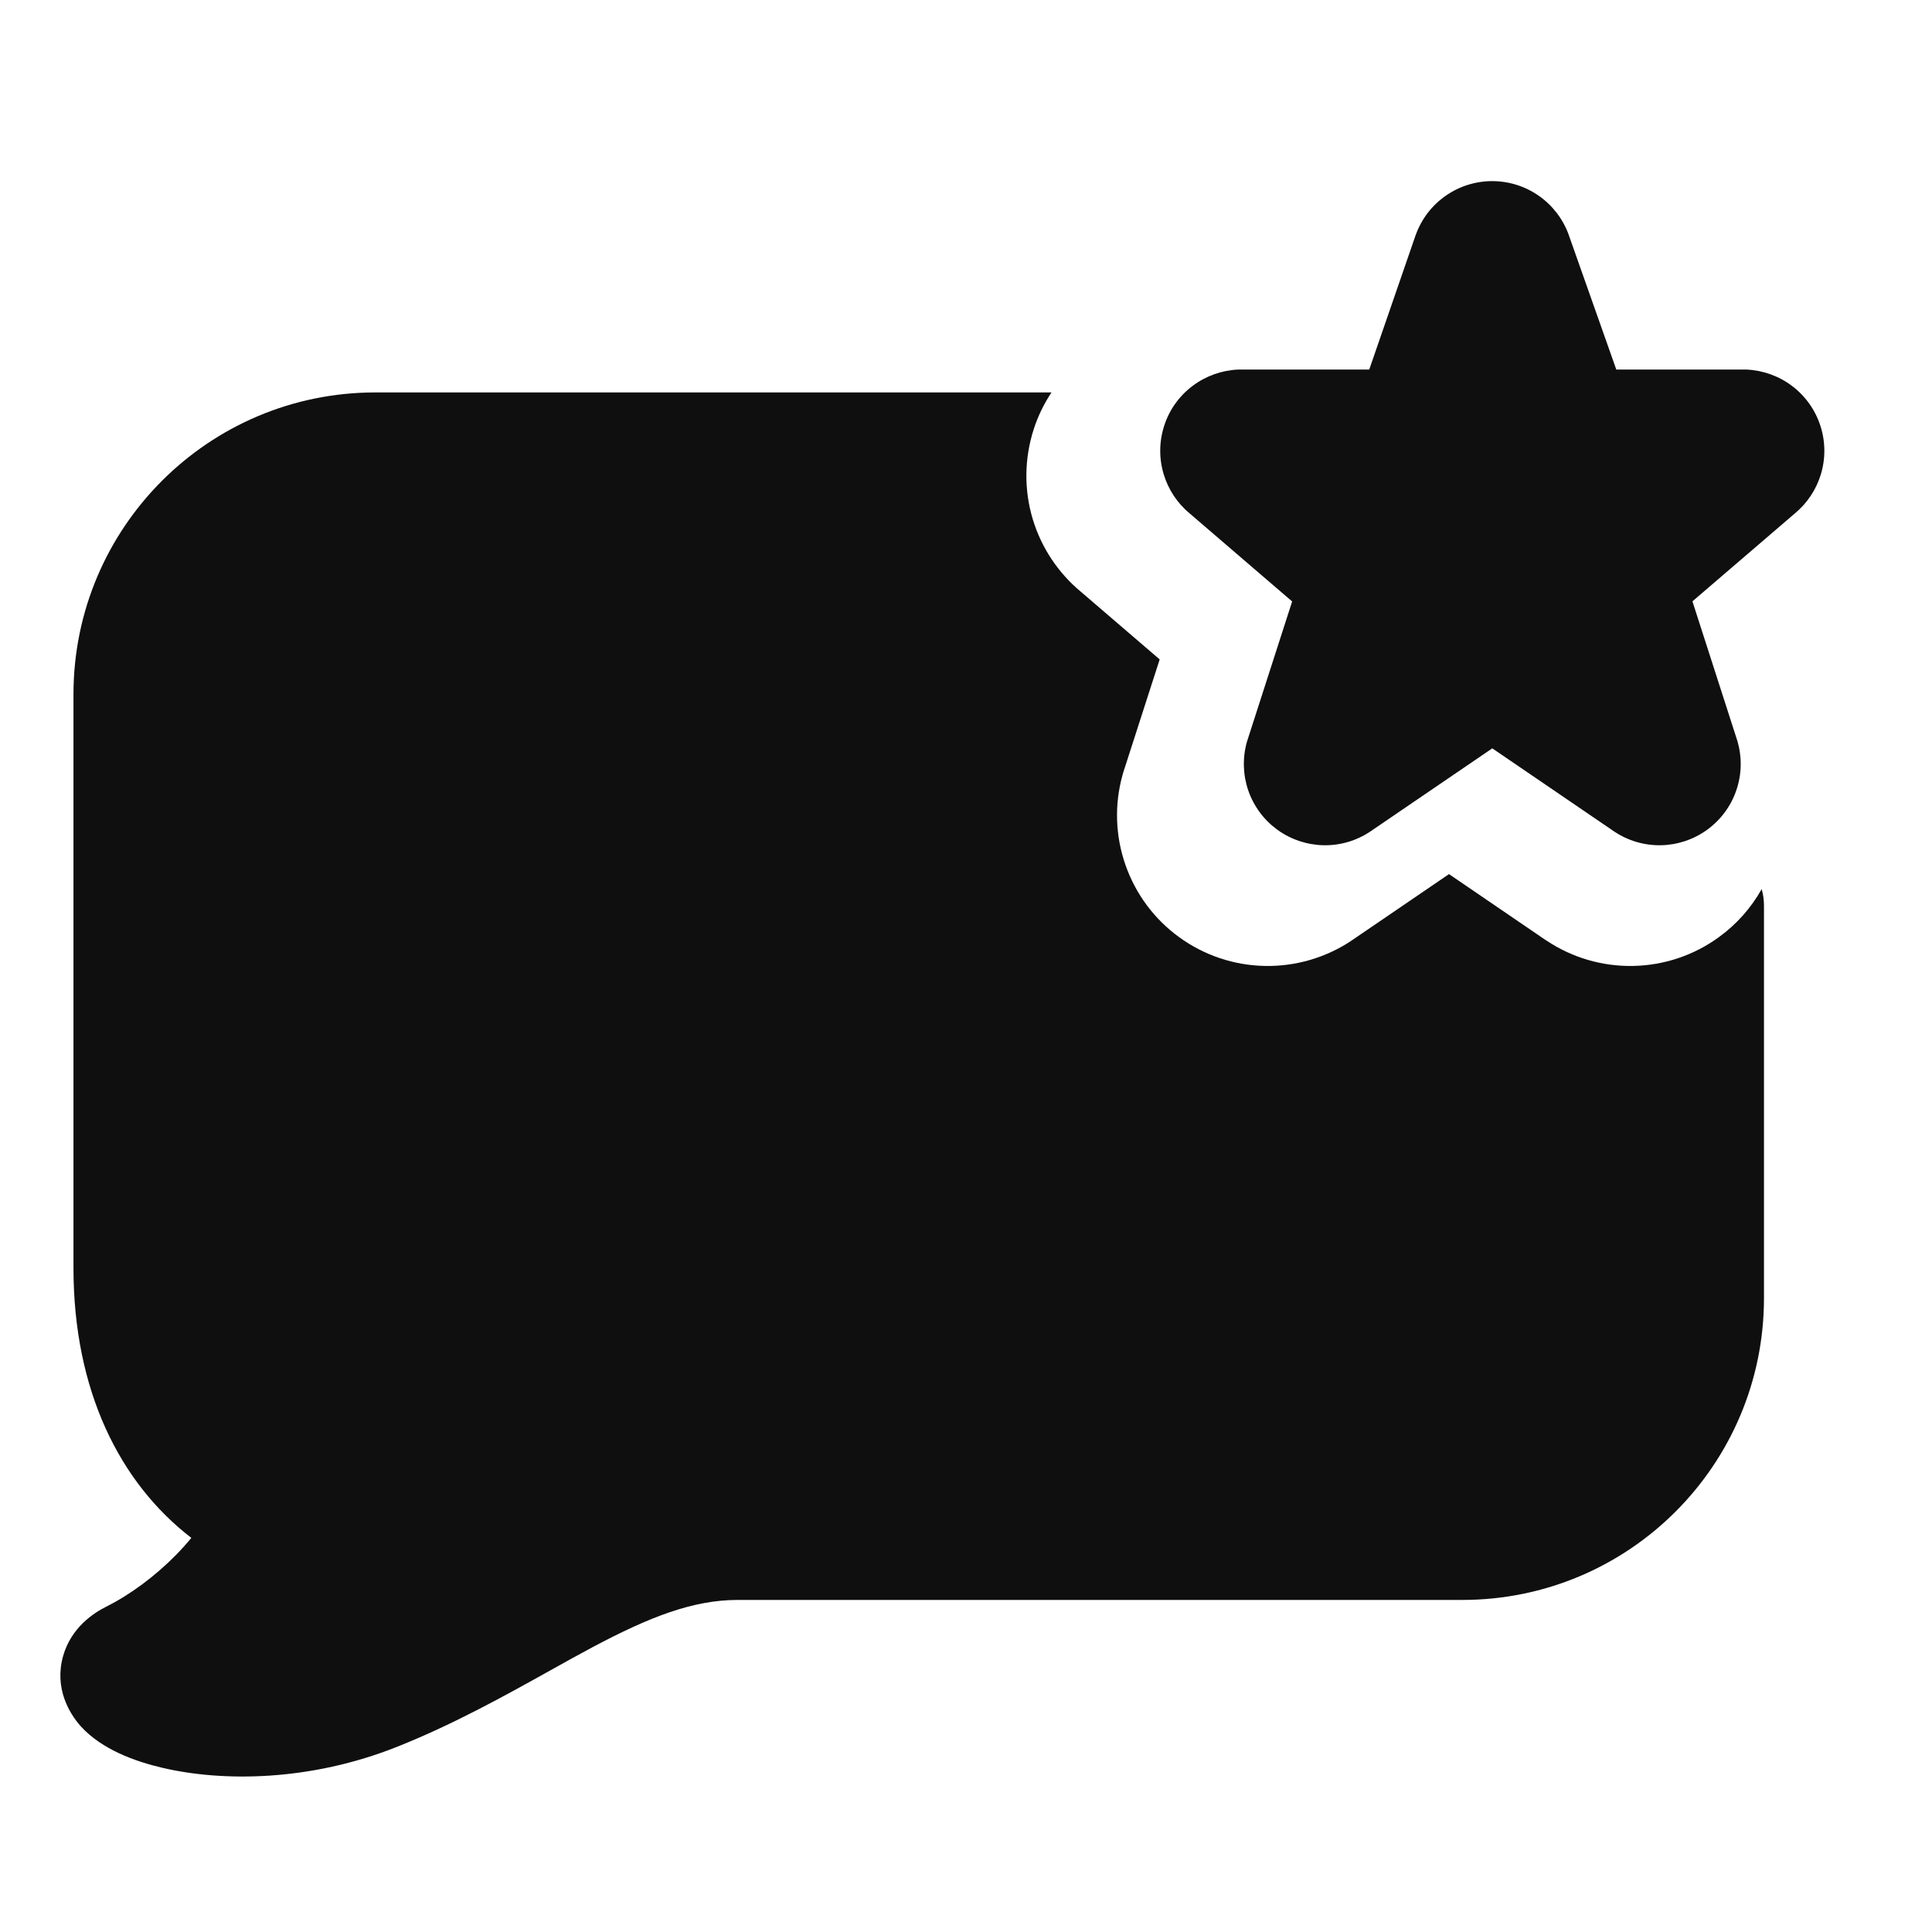
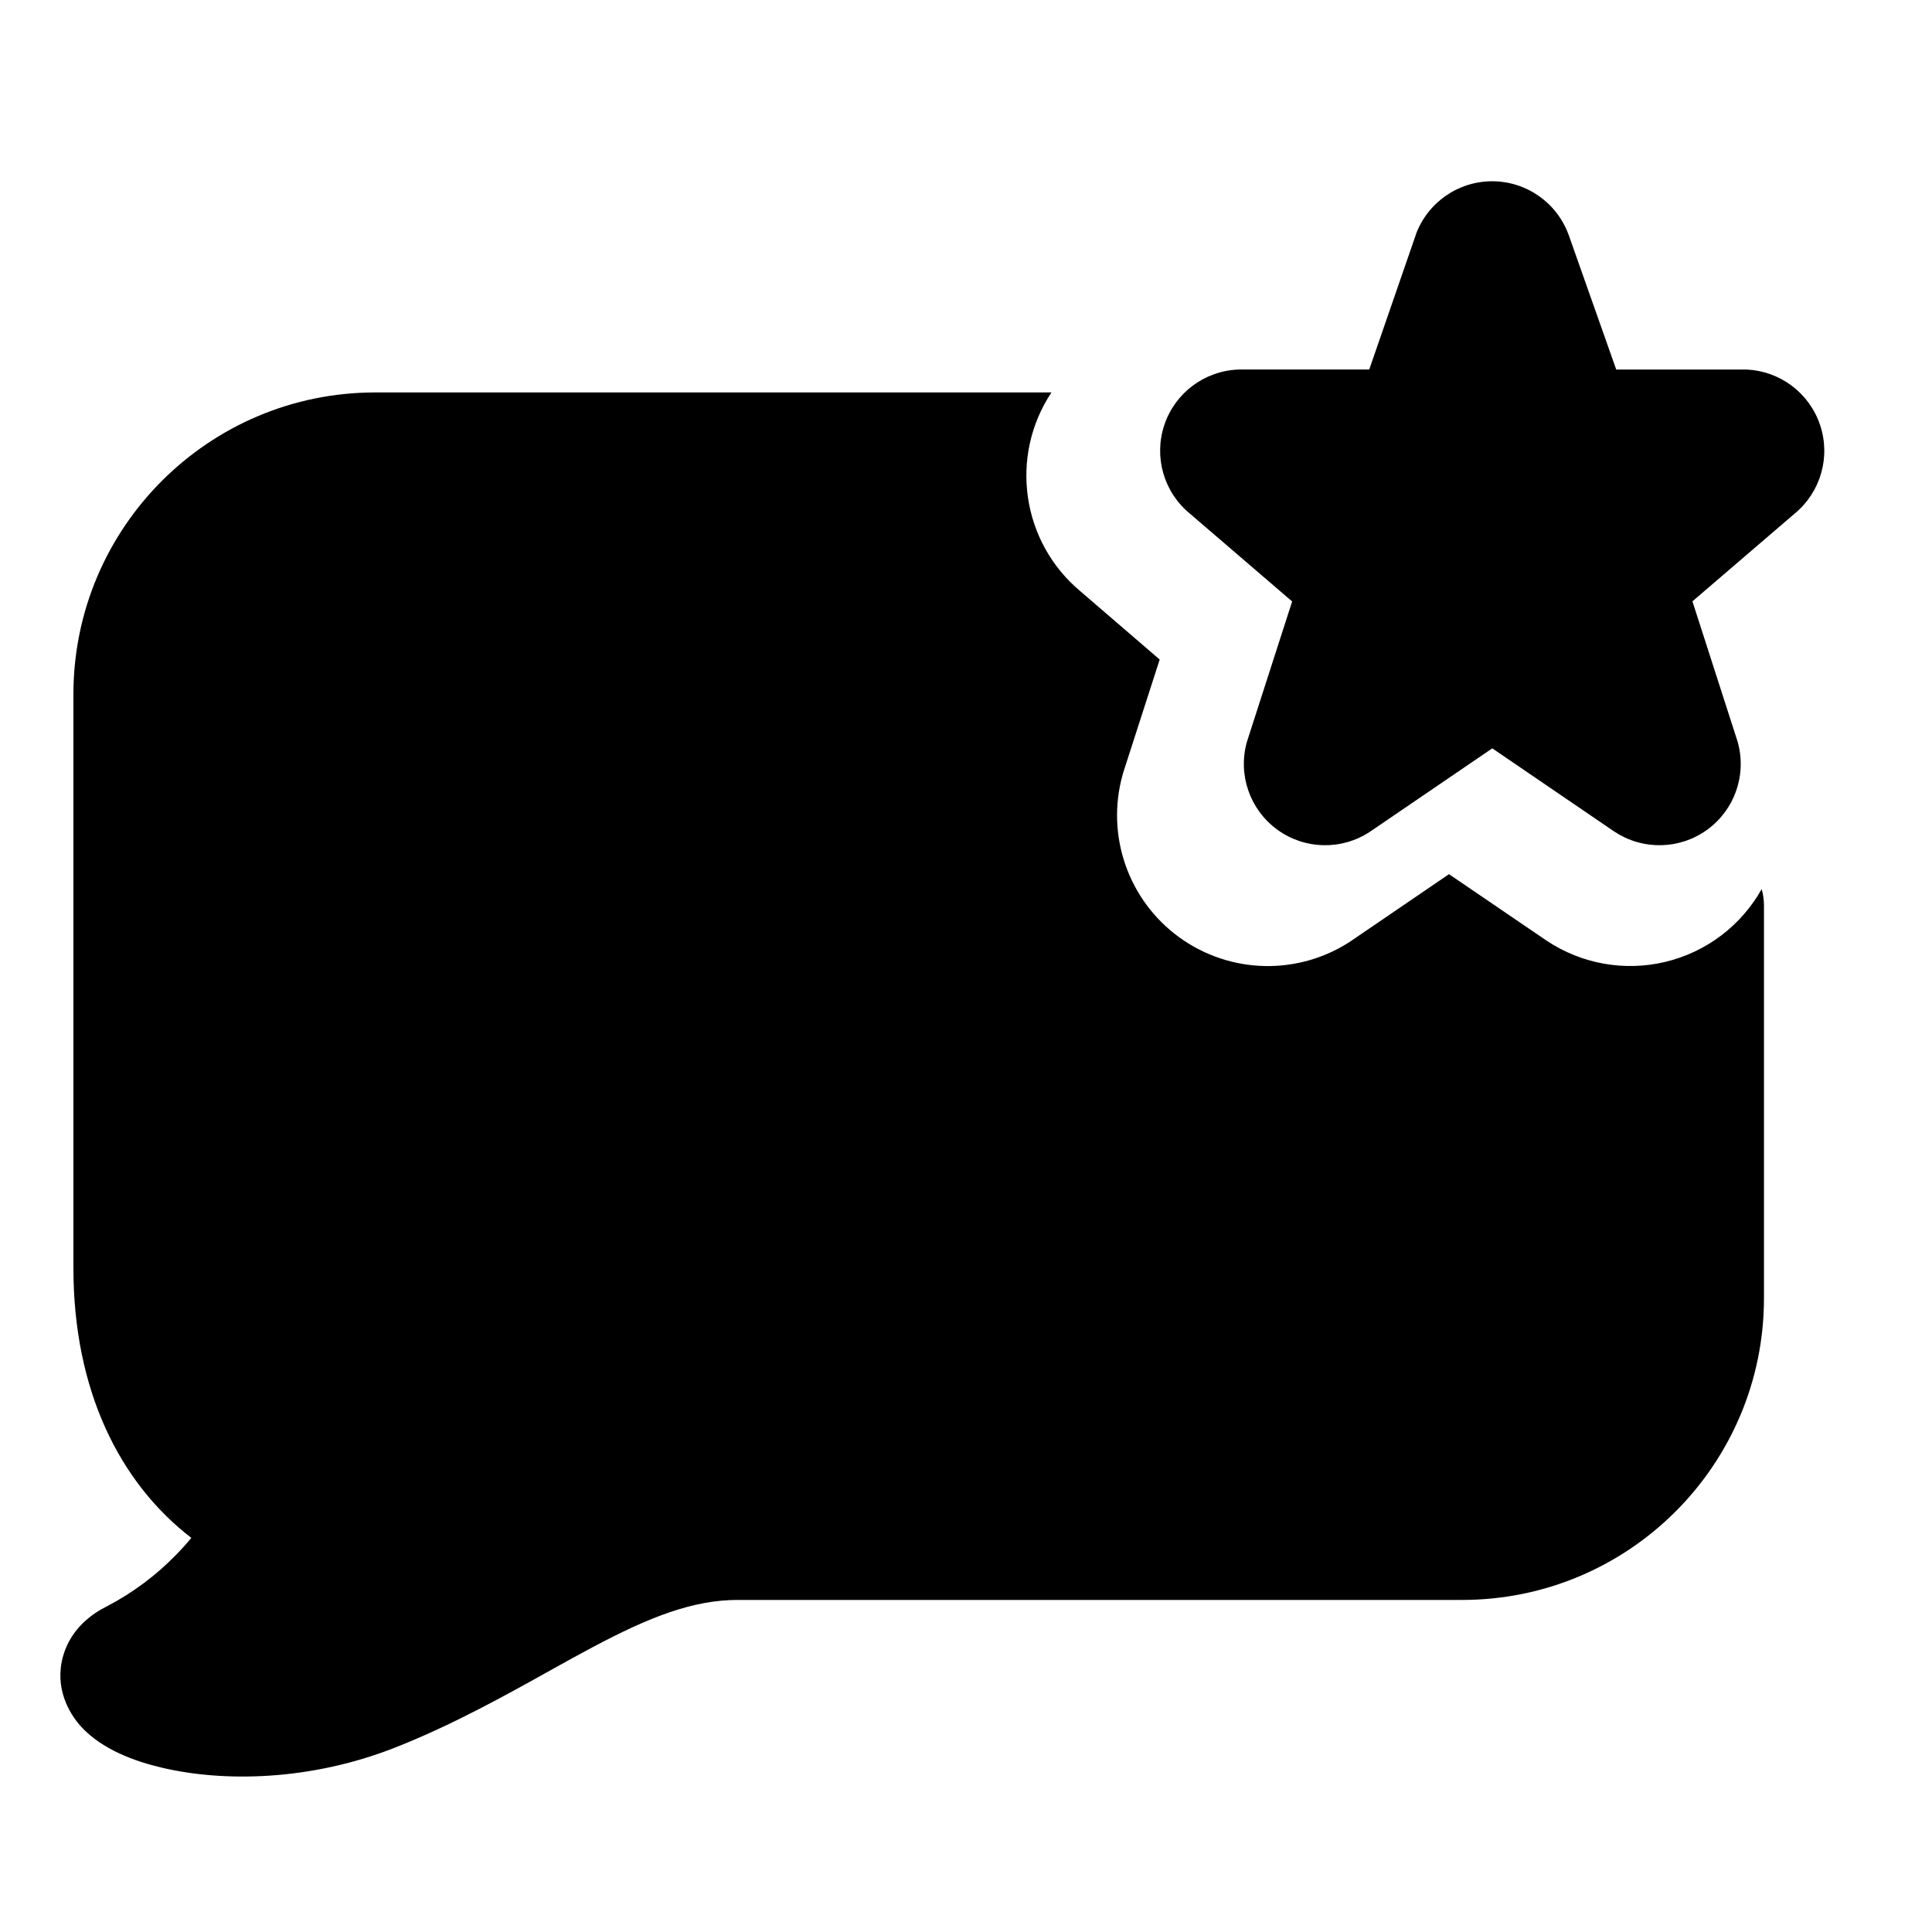
- <svg xmlns="http://www.w3.org/2000/svg" width="32" height="32" viewBox="0 0 32 32" fill="none">
-   <path d="M17.416 6.5H6.217C3.455 6.5 1.217 8.74 1.217 11.501L1.217 21C1.217 23.025 1.978 24.555 3.169 25.472C3.094 25.564 3.01 25.658 2.917 25.753C2.571 26.105 2.159 26.411 1.77 26.606C1.55 26.715 1.179 26.957 1.045 27.43C0.896 27.96 1.147 28.381 1.341 28.596C1.689 28.978 2.239 29.175 2.688 29.28C3.684 29.514 5.137 29.509 6.588 28.928C7.52 28.556 8.374 28.08 9.111 27.669C9.362 27.529 9.601 27.396 9.823 27.278C10.752 26.785 11.476 26.5 12.217 26.5H24.22C26.982 26.5 29.217 24.261 29.217 21.5V15C29.217 14.906 29.204 14.814 29.179 14.726C29.003 15.04 28.76 15.313 28.466 15.525C28.053 15.825 27.559 15.989 27.051 15.999C26.543 16.009 26.043 15.864 25.618 15.581L25.603 15.572L24 14.478L22.387 15.578L22.382 15.582C21.957 15.864 21.457 16.009 20.949 15.999C20.441 15.989 19.947 15.825 19.534 15.525C19.121 15.227 18.81 14.809 18.642 14.328C18.473 13.847 18.456 13.326 18.593 12.835L18.605 12.793L19.208 10.922L17.9 9.799C17.525 9.487 17.249 9.071 17.107 8.604C16.959 8.116 16.965 7.594 17.122 7.108C17.192 6.892 17.291 6.688 17.416 6.5Z" fill="#0F0F0F" />
-   <path d="M23.449 3.89L22.679 6.121H20.529L20.508 6.121C20.234 6.133 19.969 6.228 19.75 6.394C19.53 6.56 19.367 6.789 19.283 7.051C19.198 7.312 19.195 7.594 19.275 7.857C19.352 8.111 19.502 8.337 19.707 8.506L21.402 9.962L20.657 12.274L20.651 12.293C20.578 12.558 20.587 12.839 20.677 13.098C20.768 13.358 20.936 13.583 21.158 13.744C21.381 13.905 21.648 13.994 21.922 14C22.196 14.005 22.465 13.927 22.694 13.774L24.717 12.395L26.73 13.768L26.739 13.774C26.968 13.927 27.238 14.005 27.512 14C27.786 13.994 28.052 13.905 28.275 13.744C28.497 13.583 28.666 13.358 28.756 13.098C28.847 12.839 28.856 12.558 28.782 12.293L28.777 12.274L28.032 9.96L29.726 8.506C29.931 8.337 30.082 8.111 30.159 7.857C30.239 7.594 30.236 7.312 30.151 7.051C30.066 6.789 29.903 6.56 29.684 6.394C29.465 6.228 29.2 6.133 28.925 6.121L28.905 6.121H26.771L25.984 3.893L25.98 3.881C25.884 3.622 25.712 3.399 25.486 3.242C25.26 3.084 24.991 3 24.716 3C24.441 3 24.172 3.084 23.946 3.242C23.72 3.399 23.548 3.622 23.453 3.881L23.449 3.89Z" fill="#0F0F0F" />
+ <svg xmlns="http://www.w3.org/2000/svg" width="32" height="32" viewBox="0 0 32 32">
+   <path d="M17.416 6.5h-11.2c-2.76 0-5 2.24-5 5.001V21c0 2.025.762 3.555 1.953 4.472q-.113.138-.252.28a4.5 4.5 0 0 1-1.147.854c-.22.11-.591.351-.725.824-.149.53.102.951.296 1.166.348.382.898.58 1.347.684.996.234 2.449.23 3.9-.352.932-.372 1.786-.848 2.523-1.259.251-.14.49-.273.712-.39.93-.494 1.653-.779 2.394-.779H24.22a5 5 0 0 0 4.997-5V15a1 1 0 0 0-.038-.274 2.496 2.496 0 0 1-3.561.855l-.015-.01L24 14.479l-1.613 1.1-.005.004a2.497 2.497 0 0 1-3.789-2.747l.012-.042.603-1.87L17.9 9.798a2.496 2.496 0 0 1-.484-3.299M23.45 3.89l-.771 2.23h-2.15l-.02.001a1.346 1.346 0 0 0-.802 2.385l1.695 1.456-.745 2.312-.006.02a1.346 1.346 0 0 0 2.043 1.48l2.023-1.379 2.013 1.373.01.006a1.346 1.346 0 0 0 2.043-1.48l-.006-.02-.745-2.314 1.694-1.454a1.347 1.347 0 0 0-.8-2.385H26.77l-.787-2.228-.005-.012a1.347 1.347 0 0 0-2.526 0z" />
</svg>
